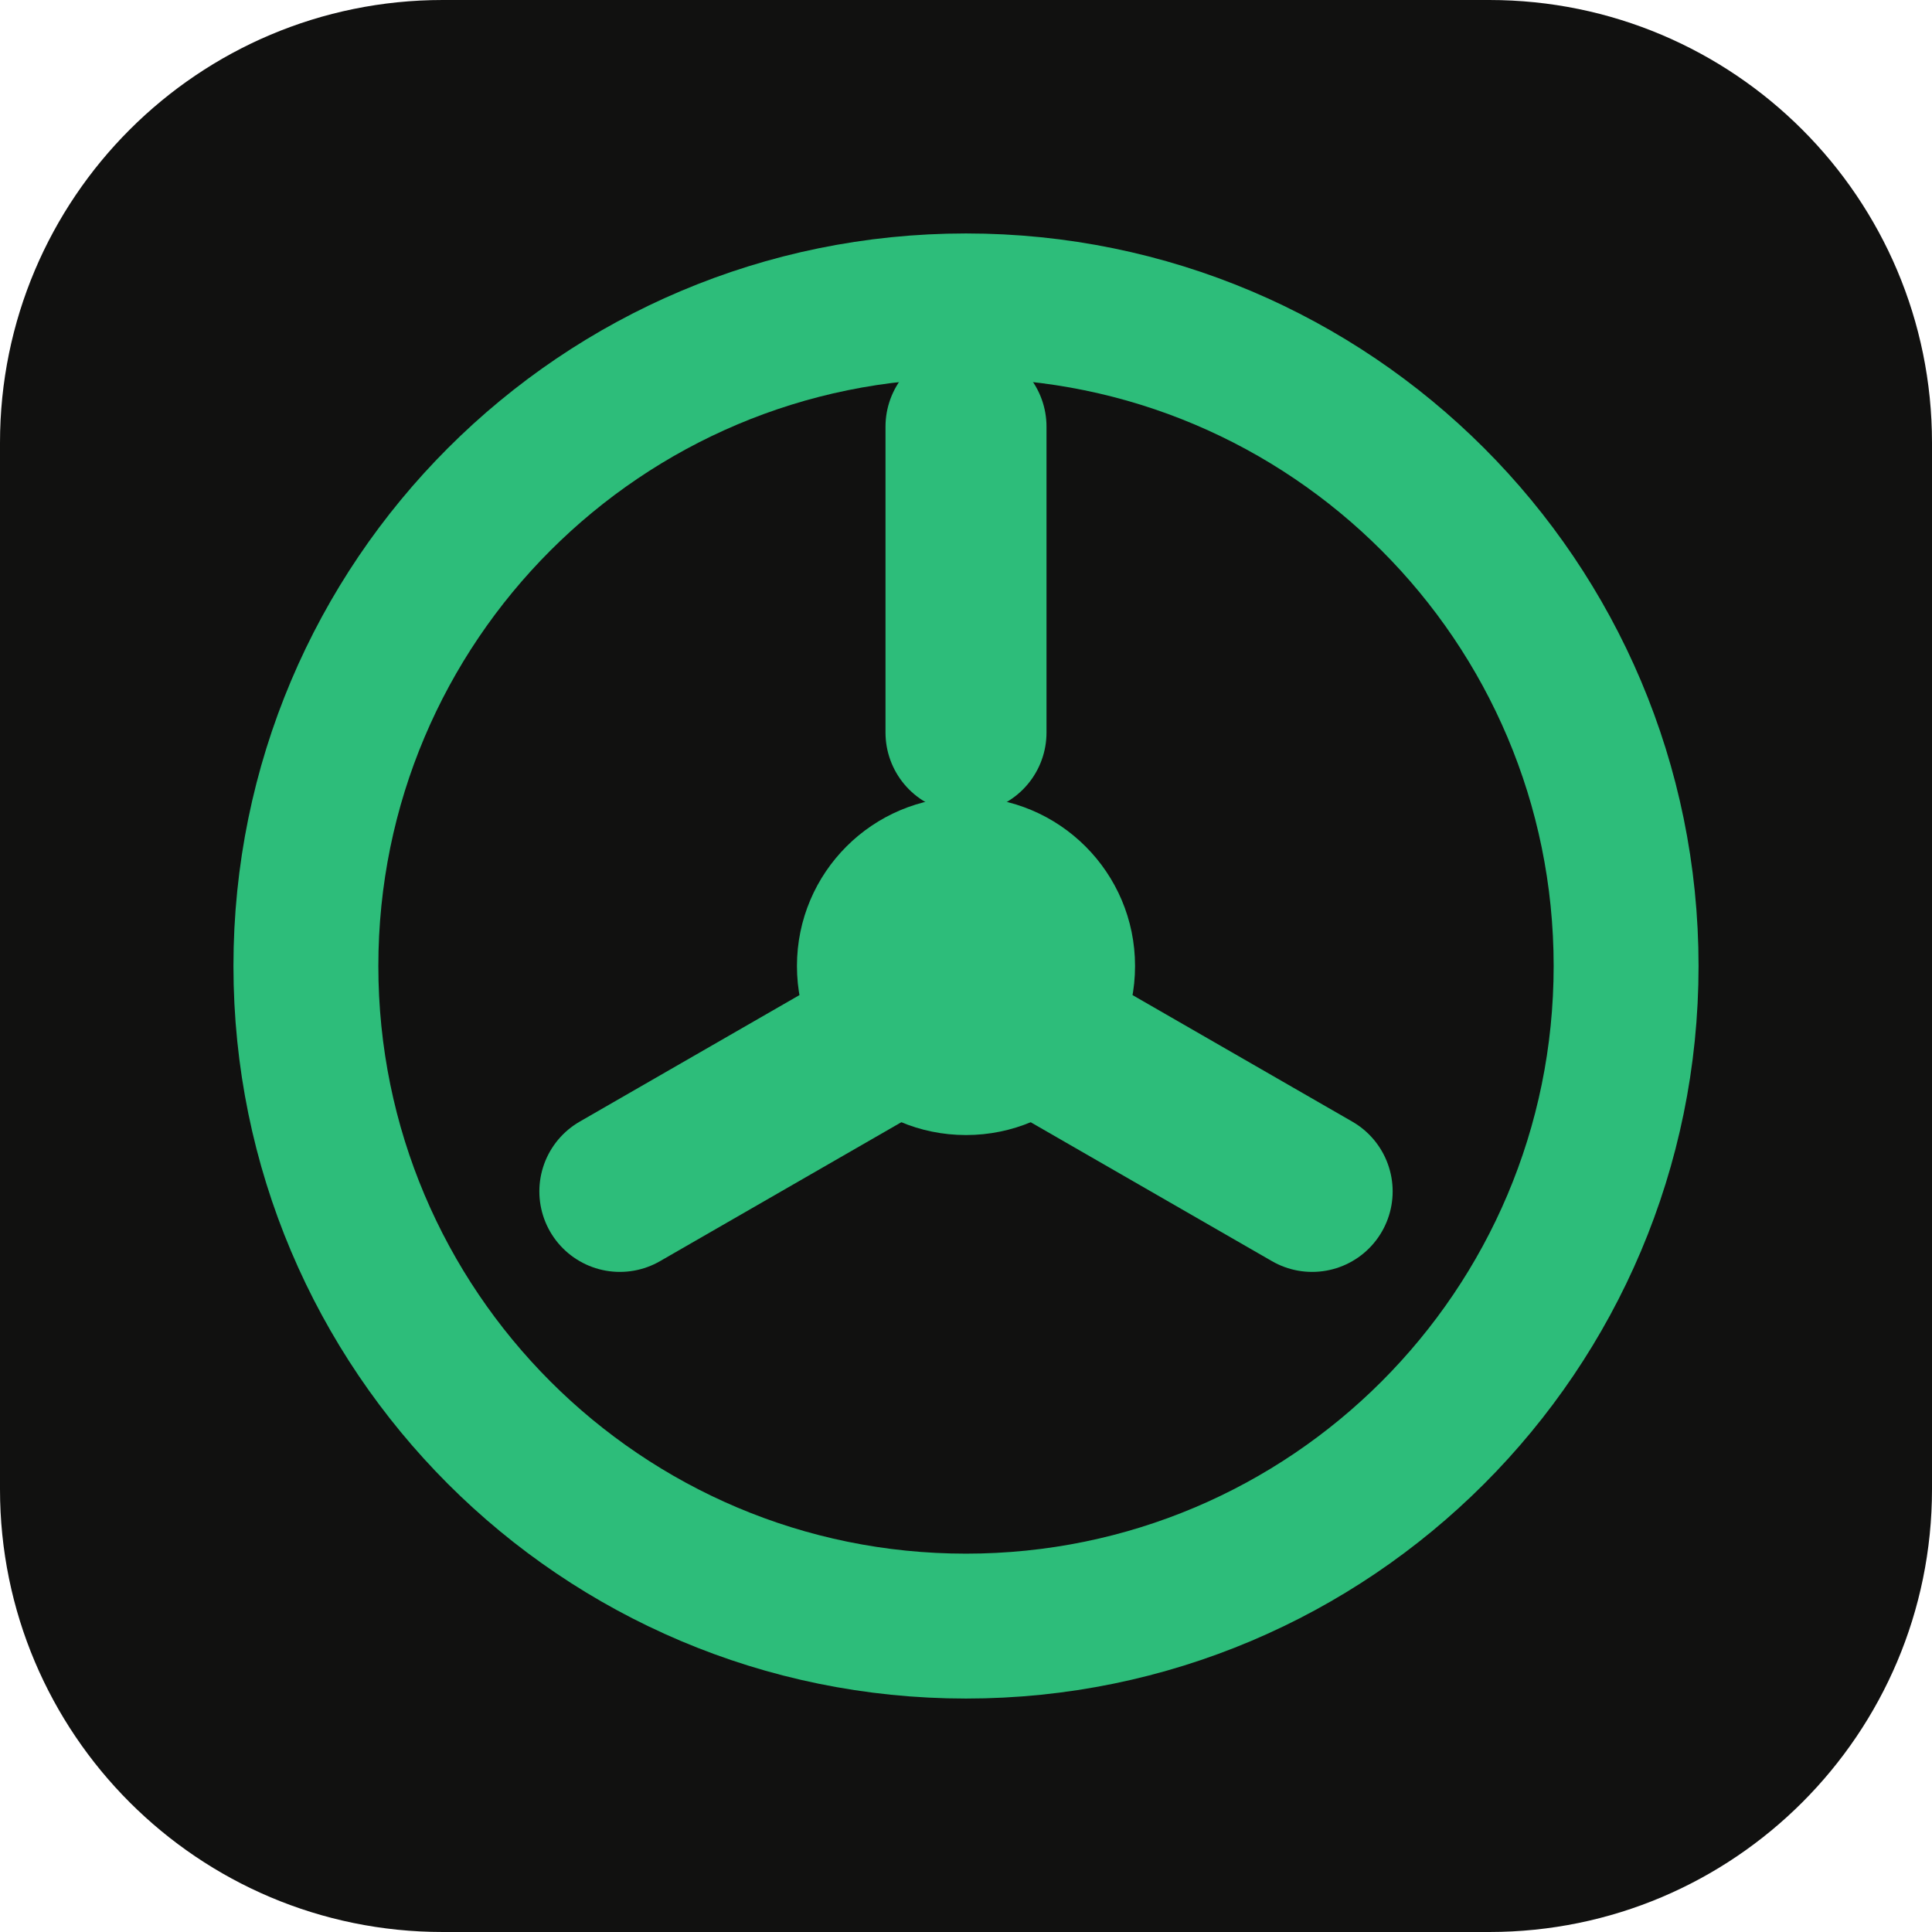
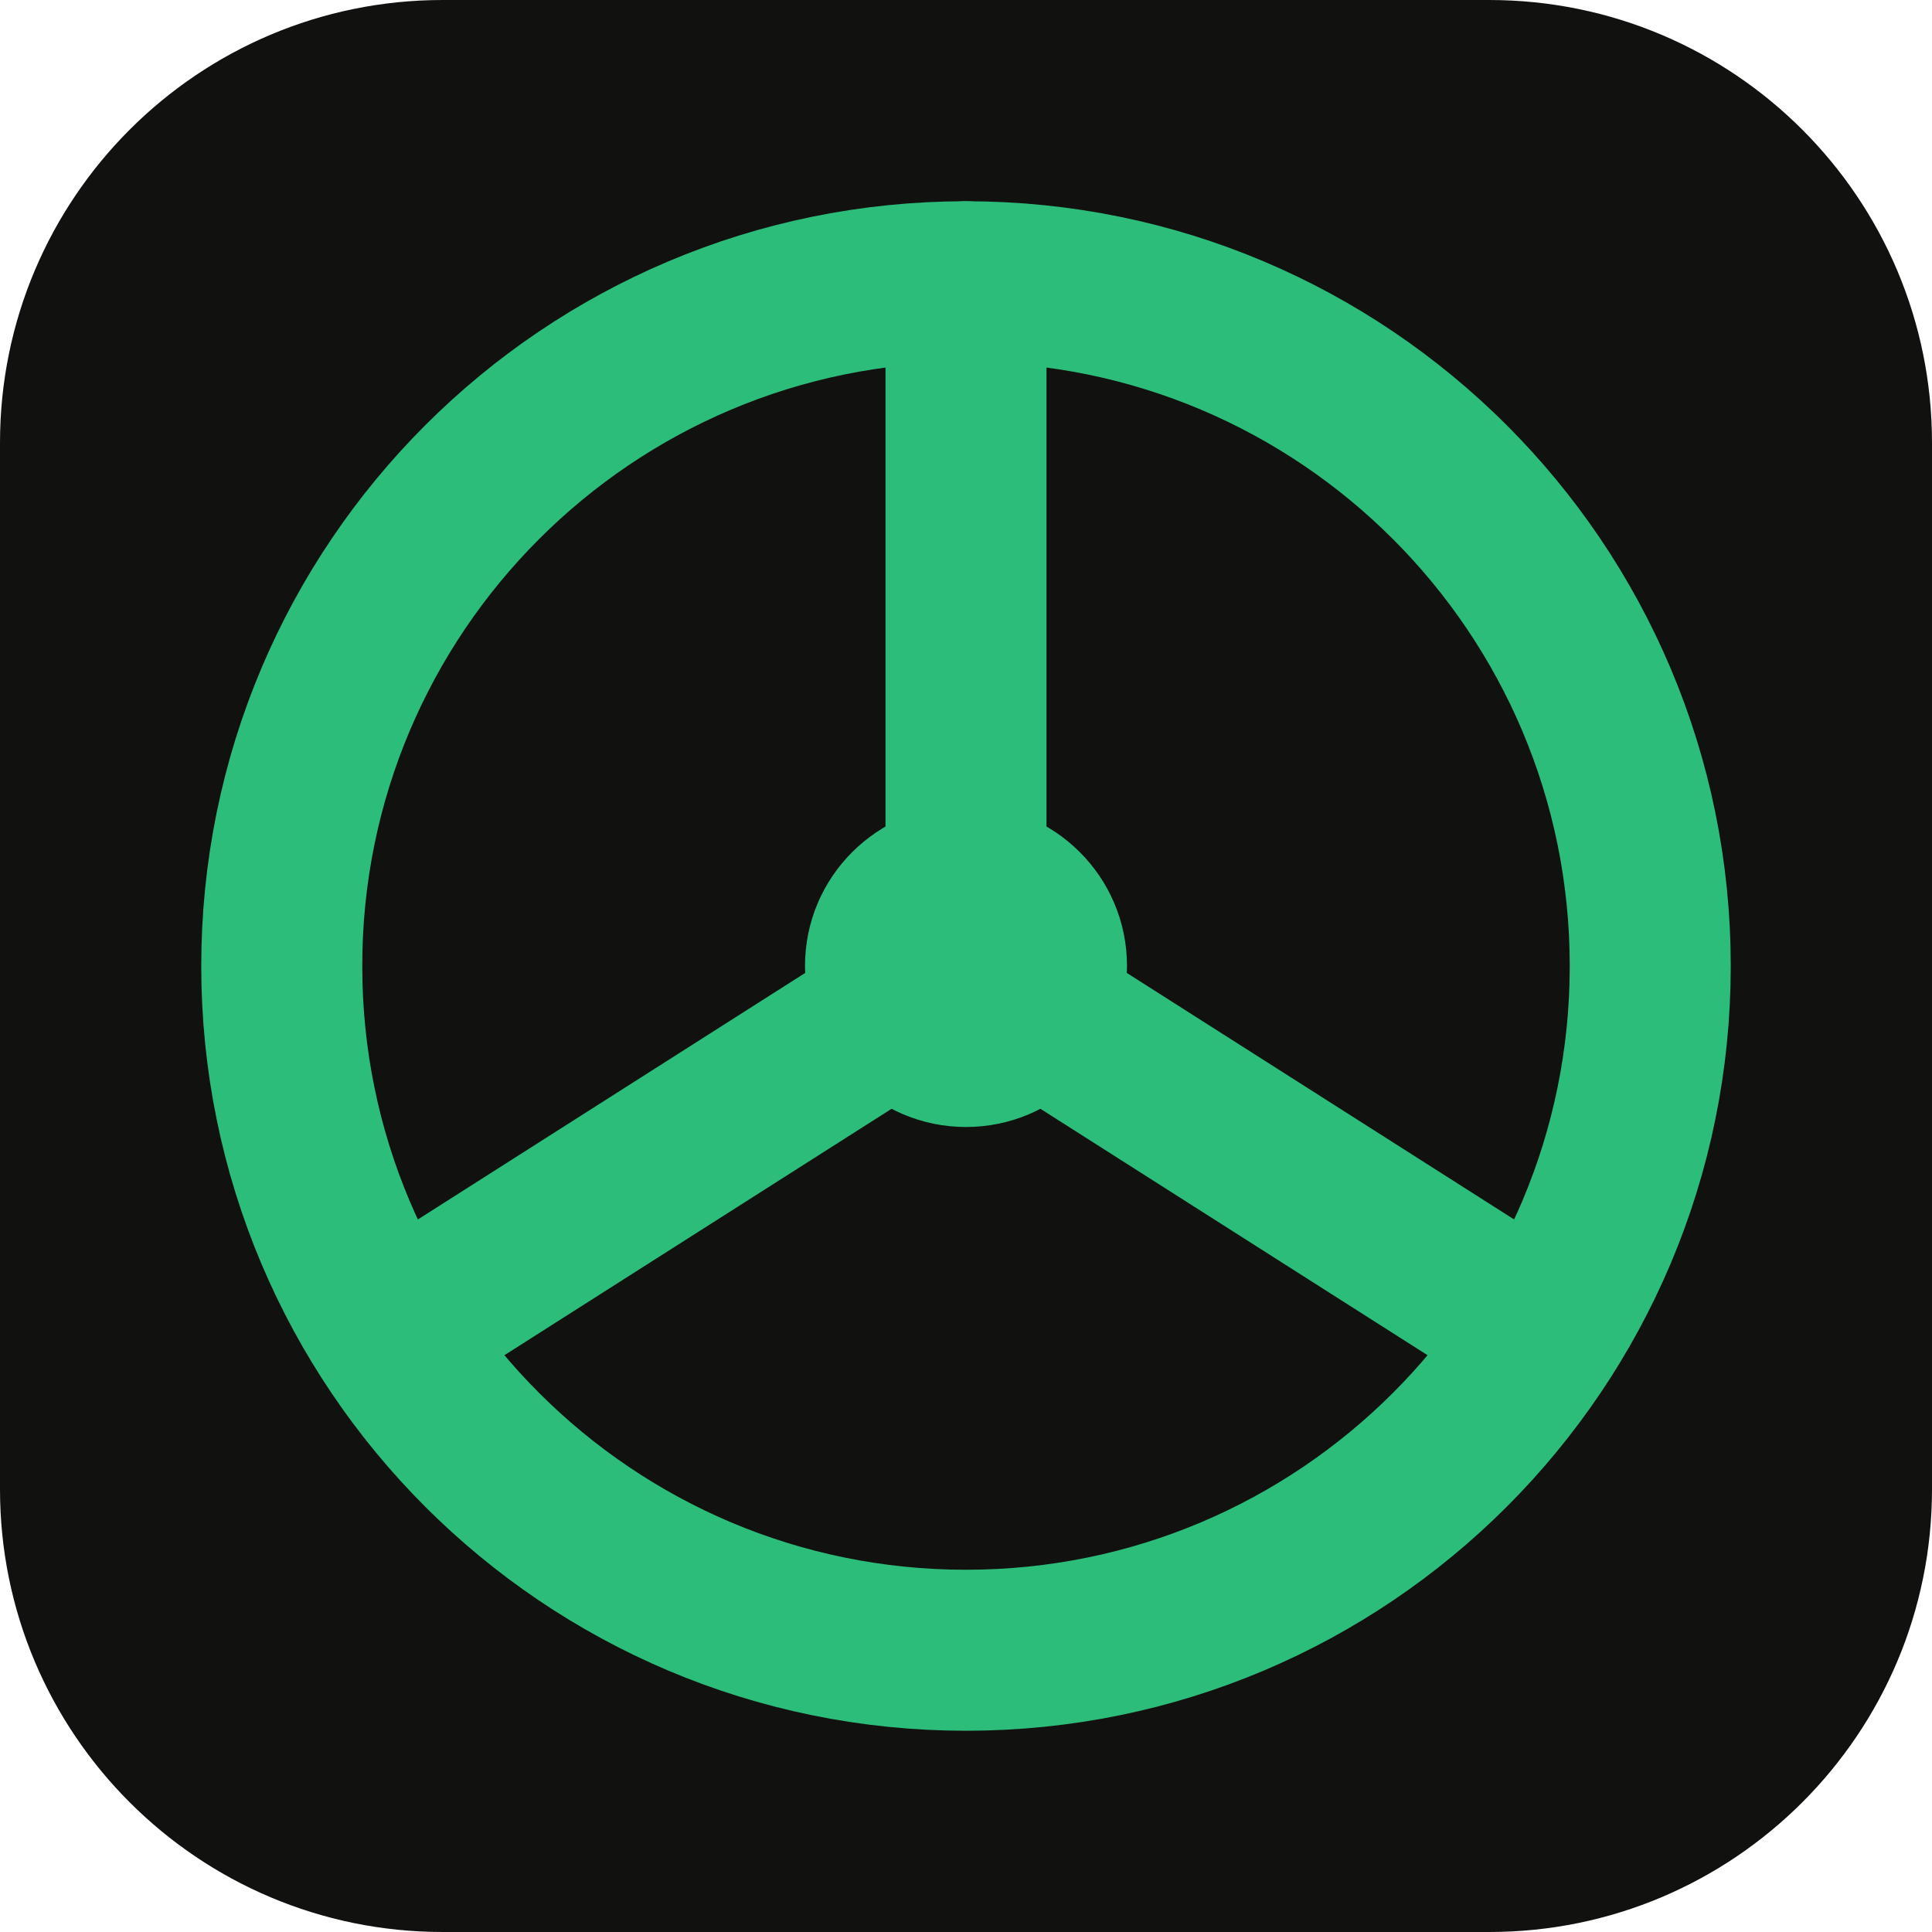
<svg xmlns="http://www.w3.org/2000/svg" viewBox="0 0 24 24">
  <rect width="24" height="24" rx="5.5" fill="#111110" />
-   <circle cx="12" cy="12" r="8.2" stroke="#2DBD7A" stroke-width="1.8" fill="none" />
-   <circle cx="12" cy="12" r="2.1" fill="#2DBD7A" />
-   <path d="M12 5.3v3.8M7.7 14.8l3.3-1.9M16.3 14.8l-3.3-1.9" stroke="#2DBD7A" stroke-width="2" stroke-linecap="round" />
+   <circle cx="12" cy="12" r="8.5" stroke="#2DBD7A" stroke-width="2" fill="none" />
+   <line x1="12" y1="3.5" x2="12" y2="12" stroke="#2DBD7A" stroke-width="2" stroke-linecap="round" />
+   <line x1="19.07" y1="16.5" x2="12" y2="12" stroke="#2DBD7A" stroke-width="2" stroke-linecap="round" />
+   <line x1="4.93" y1="16.5" x2="12" y2="12" stroke="#2DBD7A" stroke-width="2" stroke-linecap="round" />
+   <circle cx="12" cy="12" r="2" fill="#2DBD7A" />
</svg>
